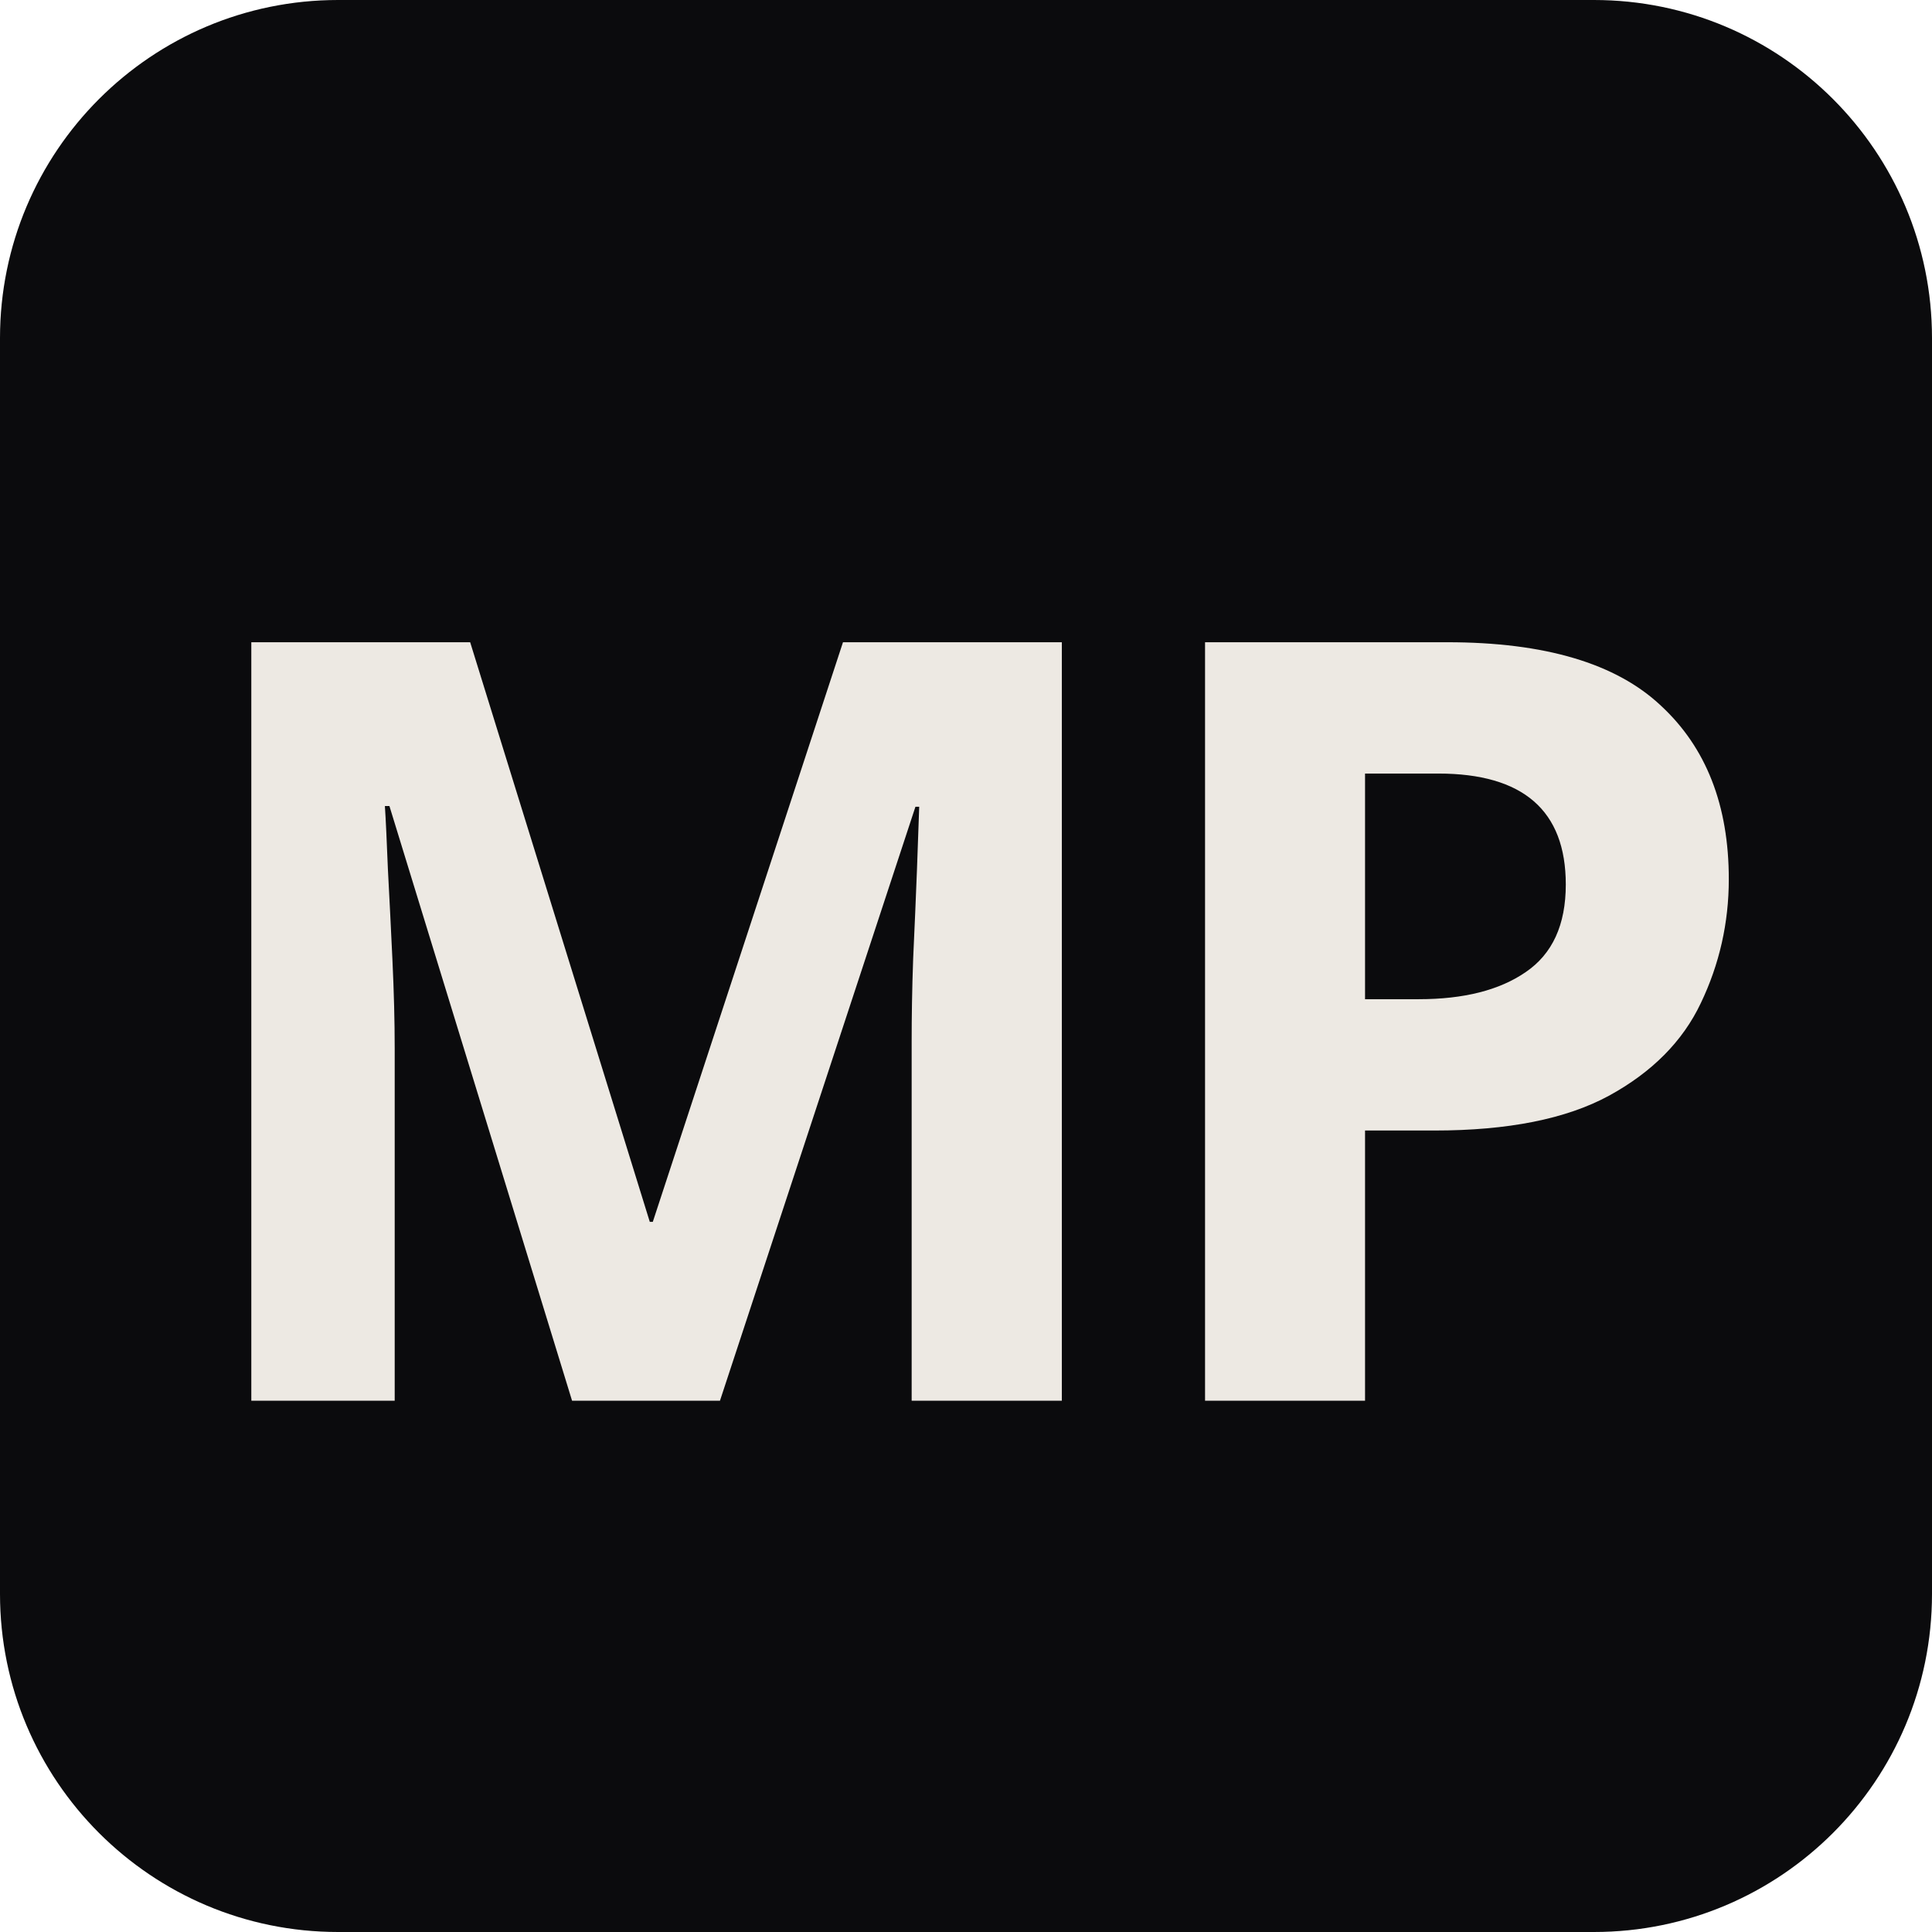
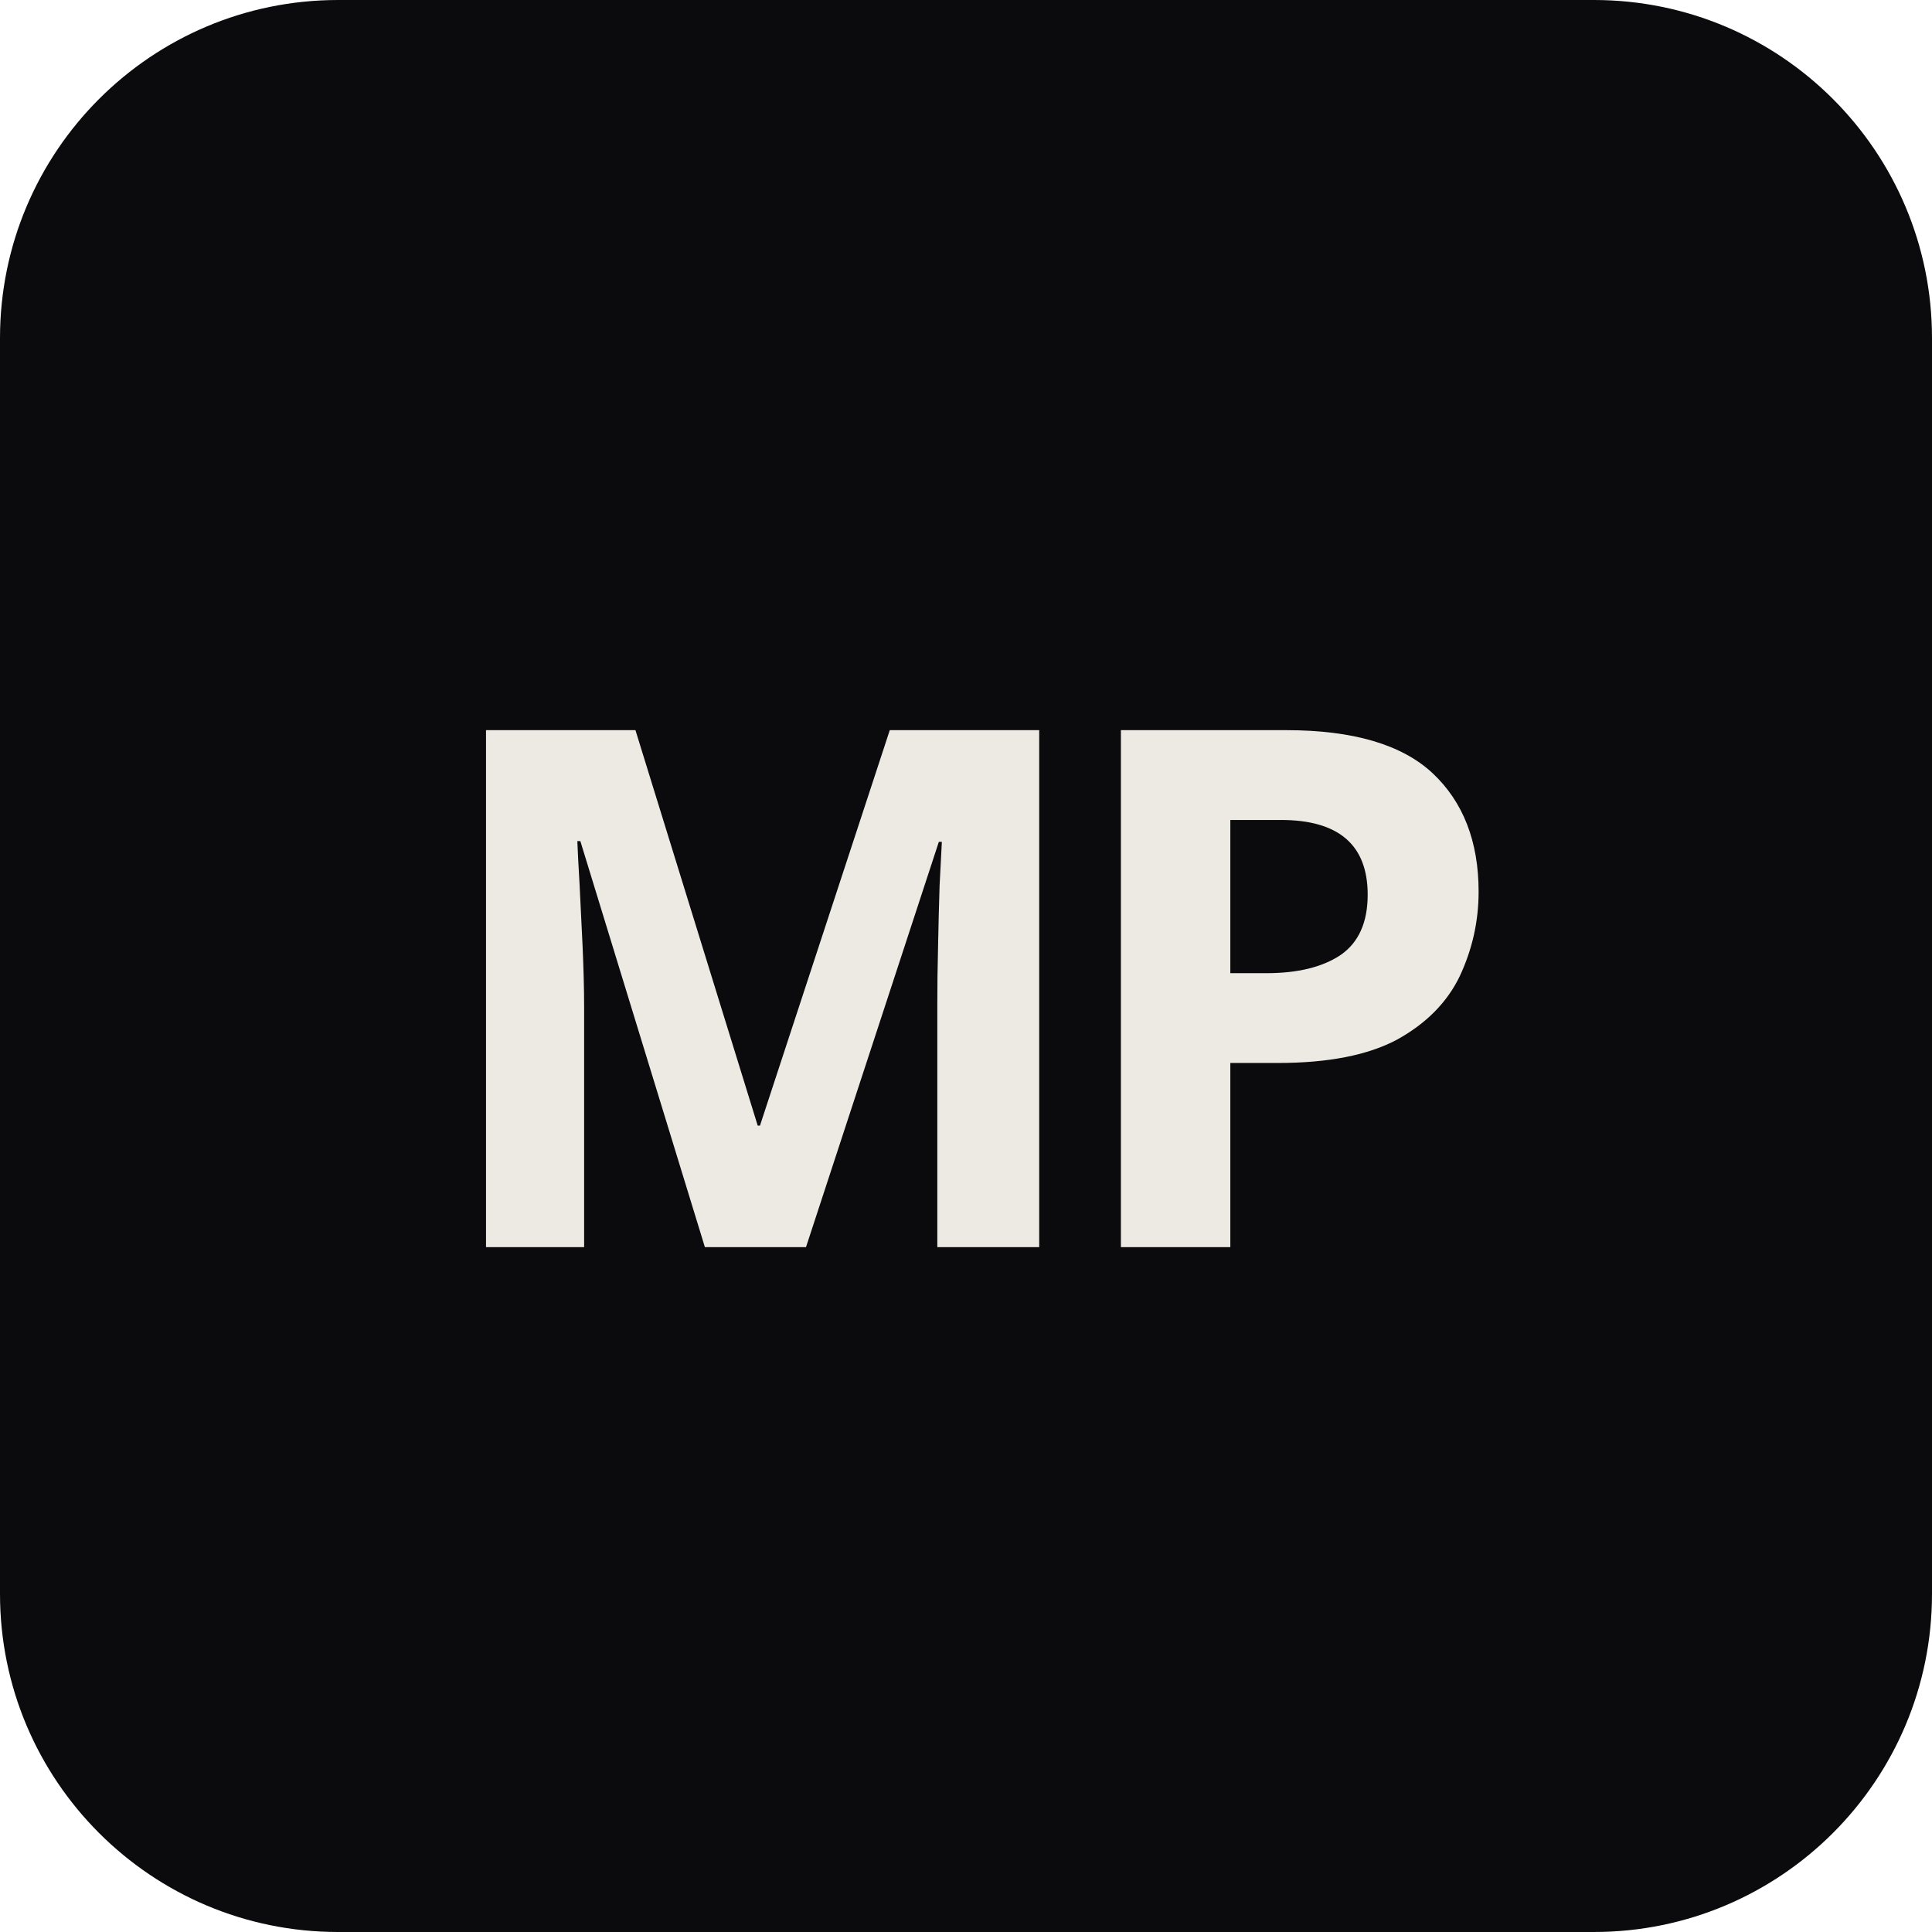
<svg xmlns="http://www.w3.org/2000/svg" viewBox="0 0 40 40" fill="none">
  <rect width="40" height="40" rx="7" fill="#0B0B0D" />
-   <text x="50%" y="29" text-anchor="middle" font-family="Syne, system-ui, sans-serif" font-weight="800" font-size="22" letter-spacing="-1" fill="#EDE9E3">MP</text>
+   <text x="50%" y="50%" text-anchor="middle" dominant-baseline="central" font-family="Syne, system-ui, sans-serif" font-weight="800" font-size="15" letter-spacing="-1" fill="#EDE9E3">MP</text>
</svg>
